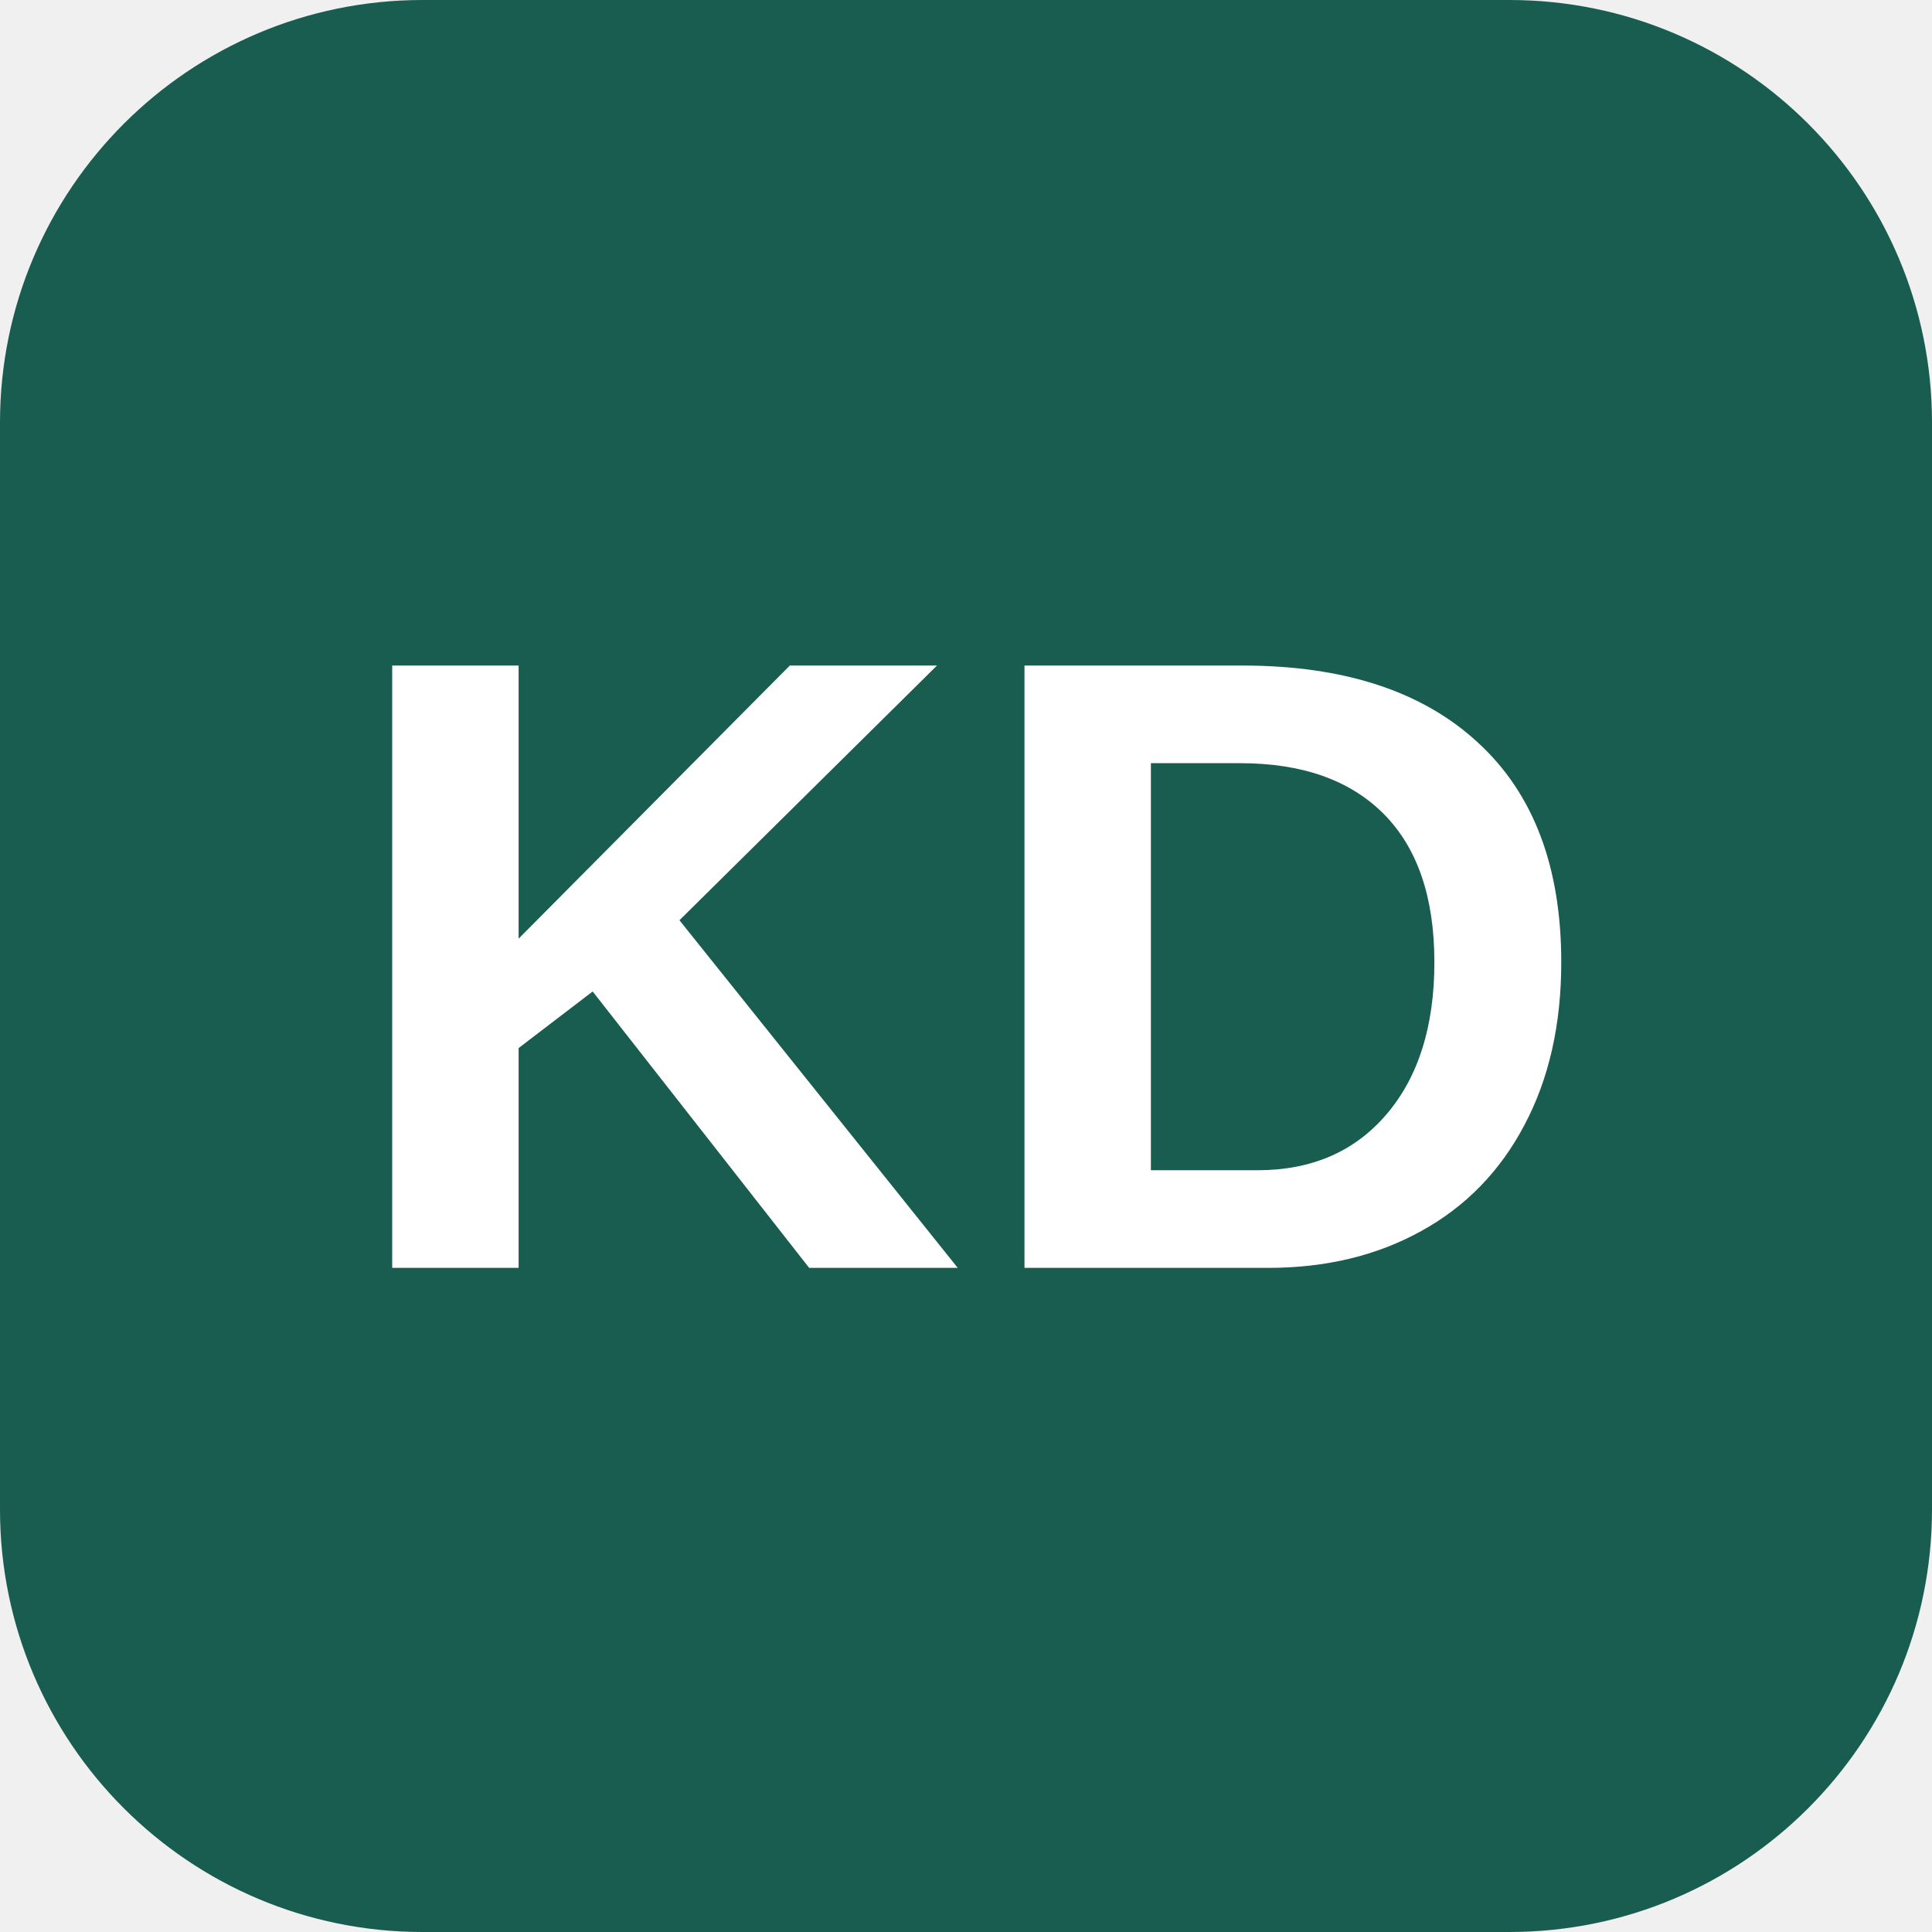
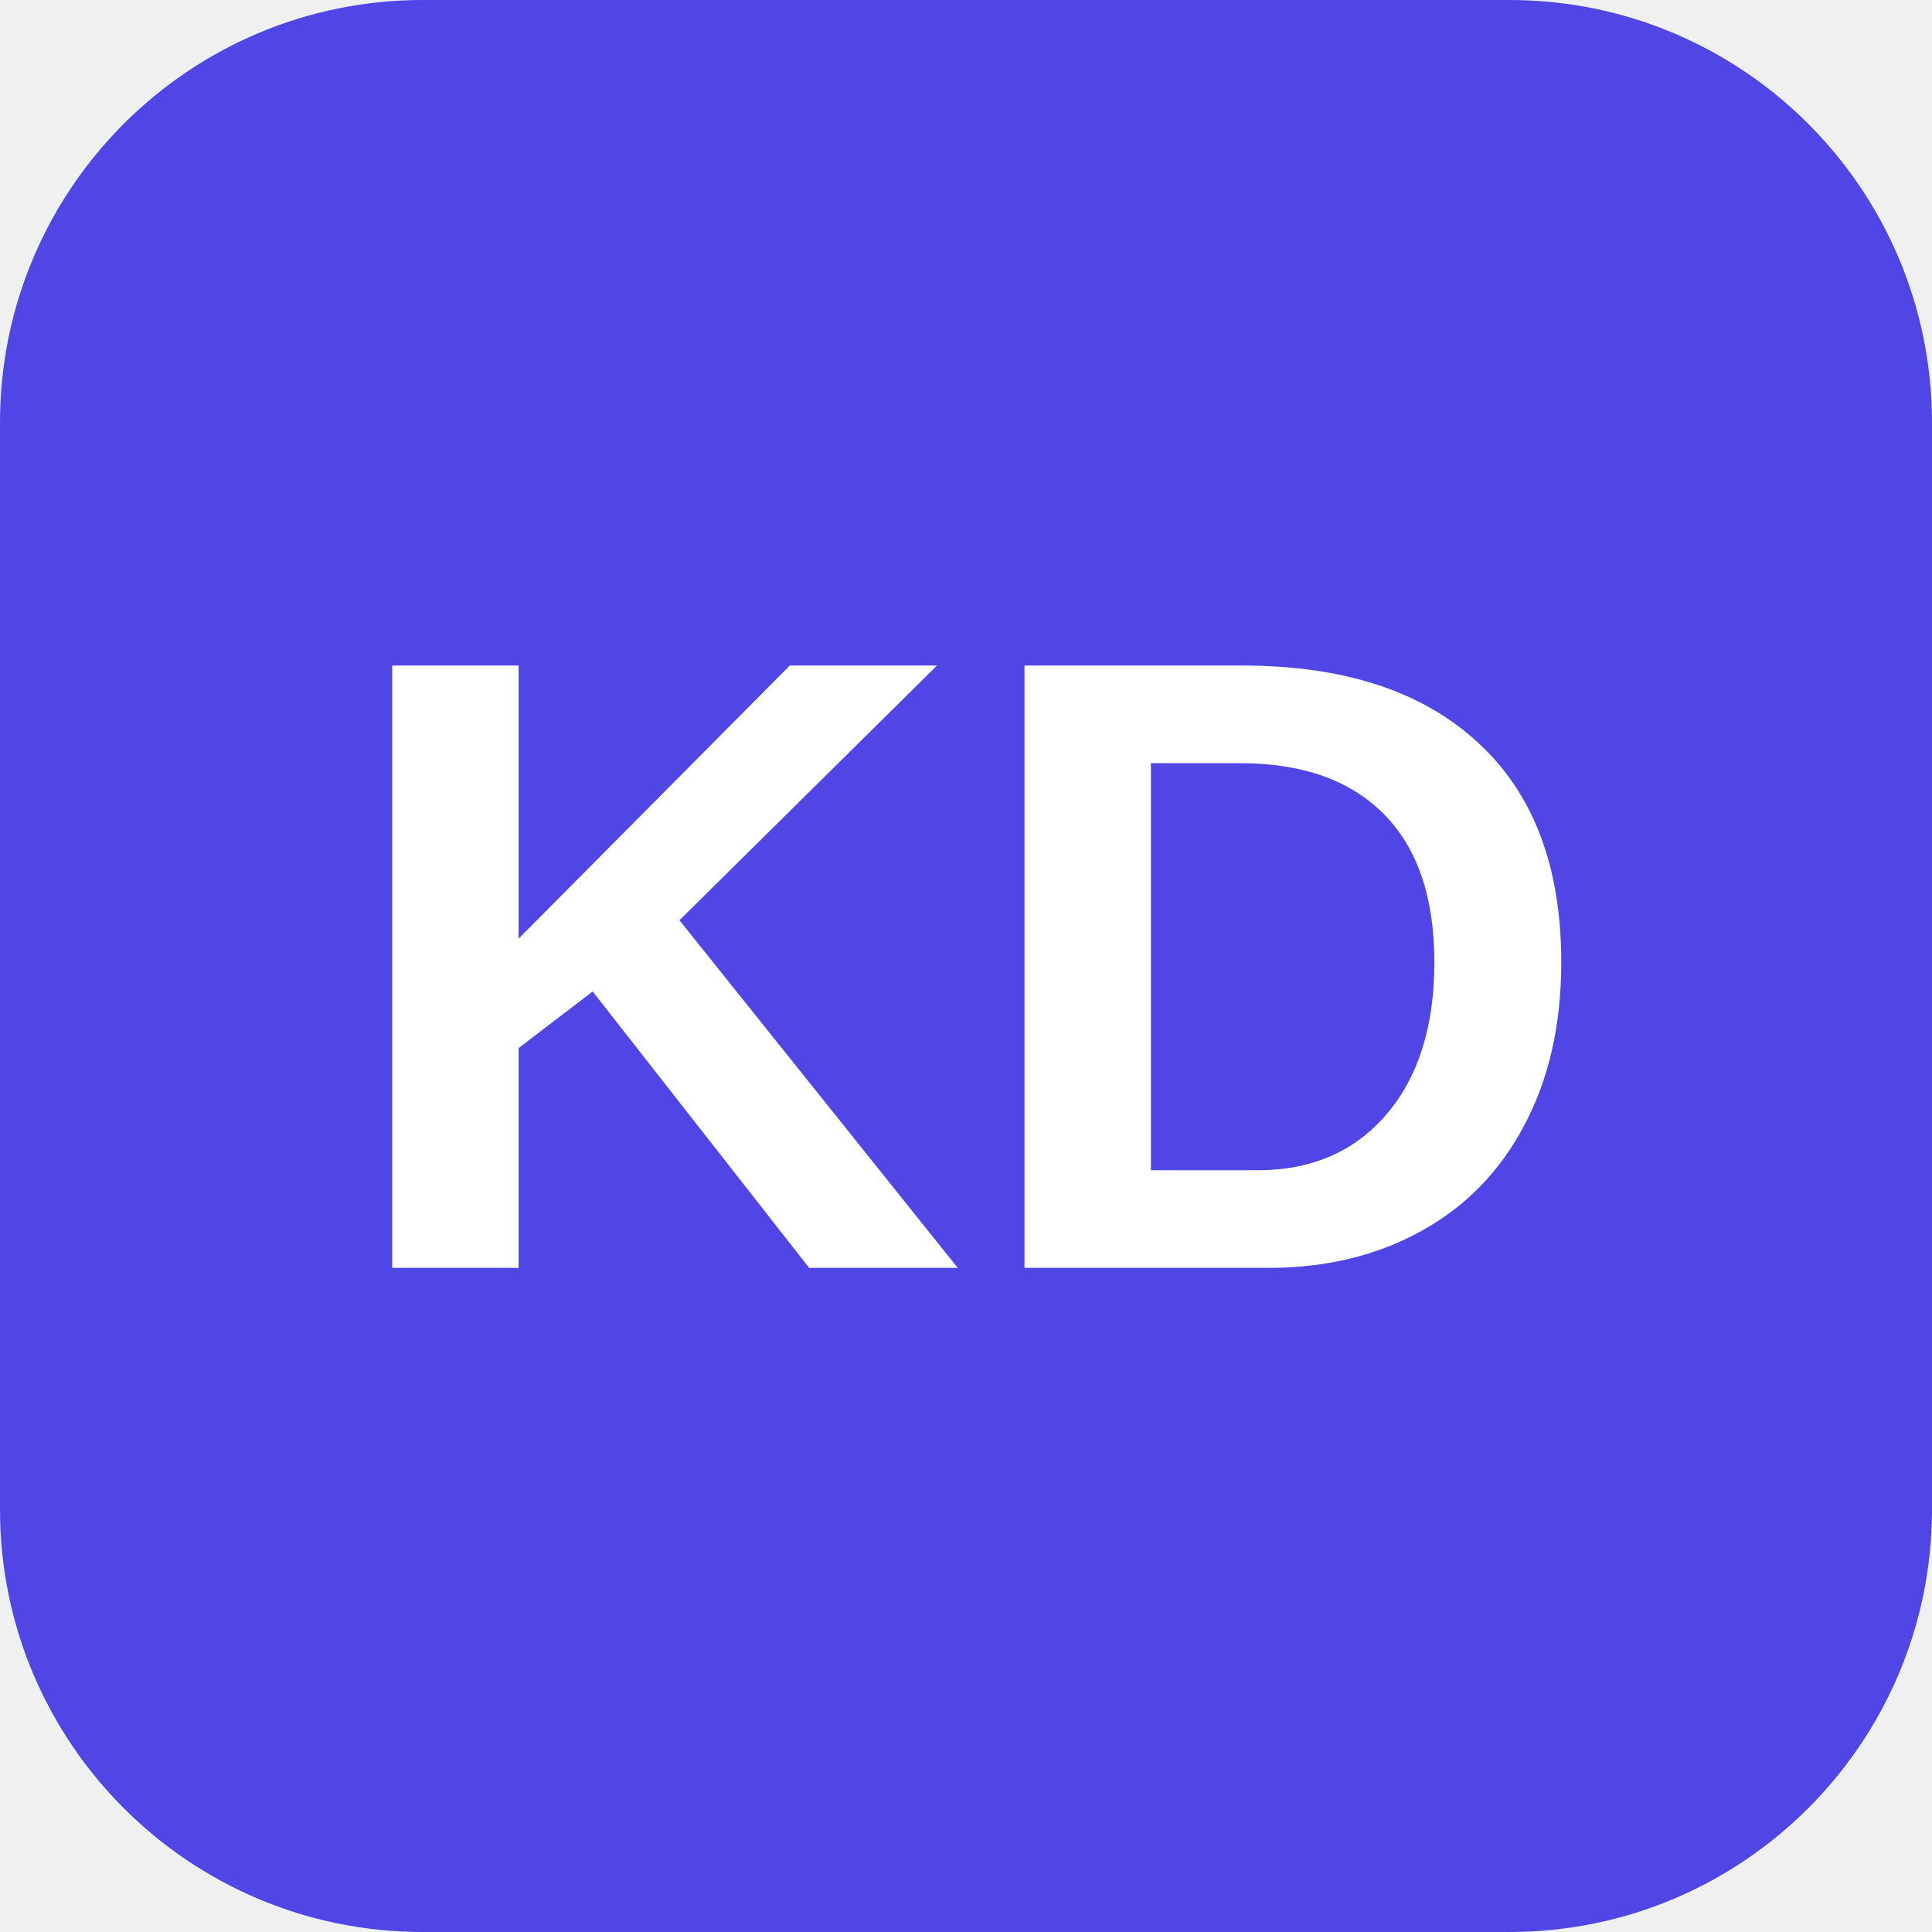
<svg xmlns="http://www.w3.org/2000/svg" viewBox="0 0 64 64">
-   <rect width="64" height="64" rx="14" fill="#185d50" />
+   <rect width="64" height="64" rx="14" fill="#4f46e5" />
  <text x="32" y="42" font-family="Arial,sans-serif" font-size="29" font-weight="700" fill="white" text-anchor="middle">KD</text>
</svg>
